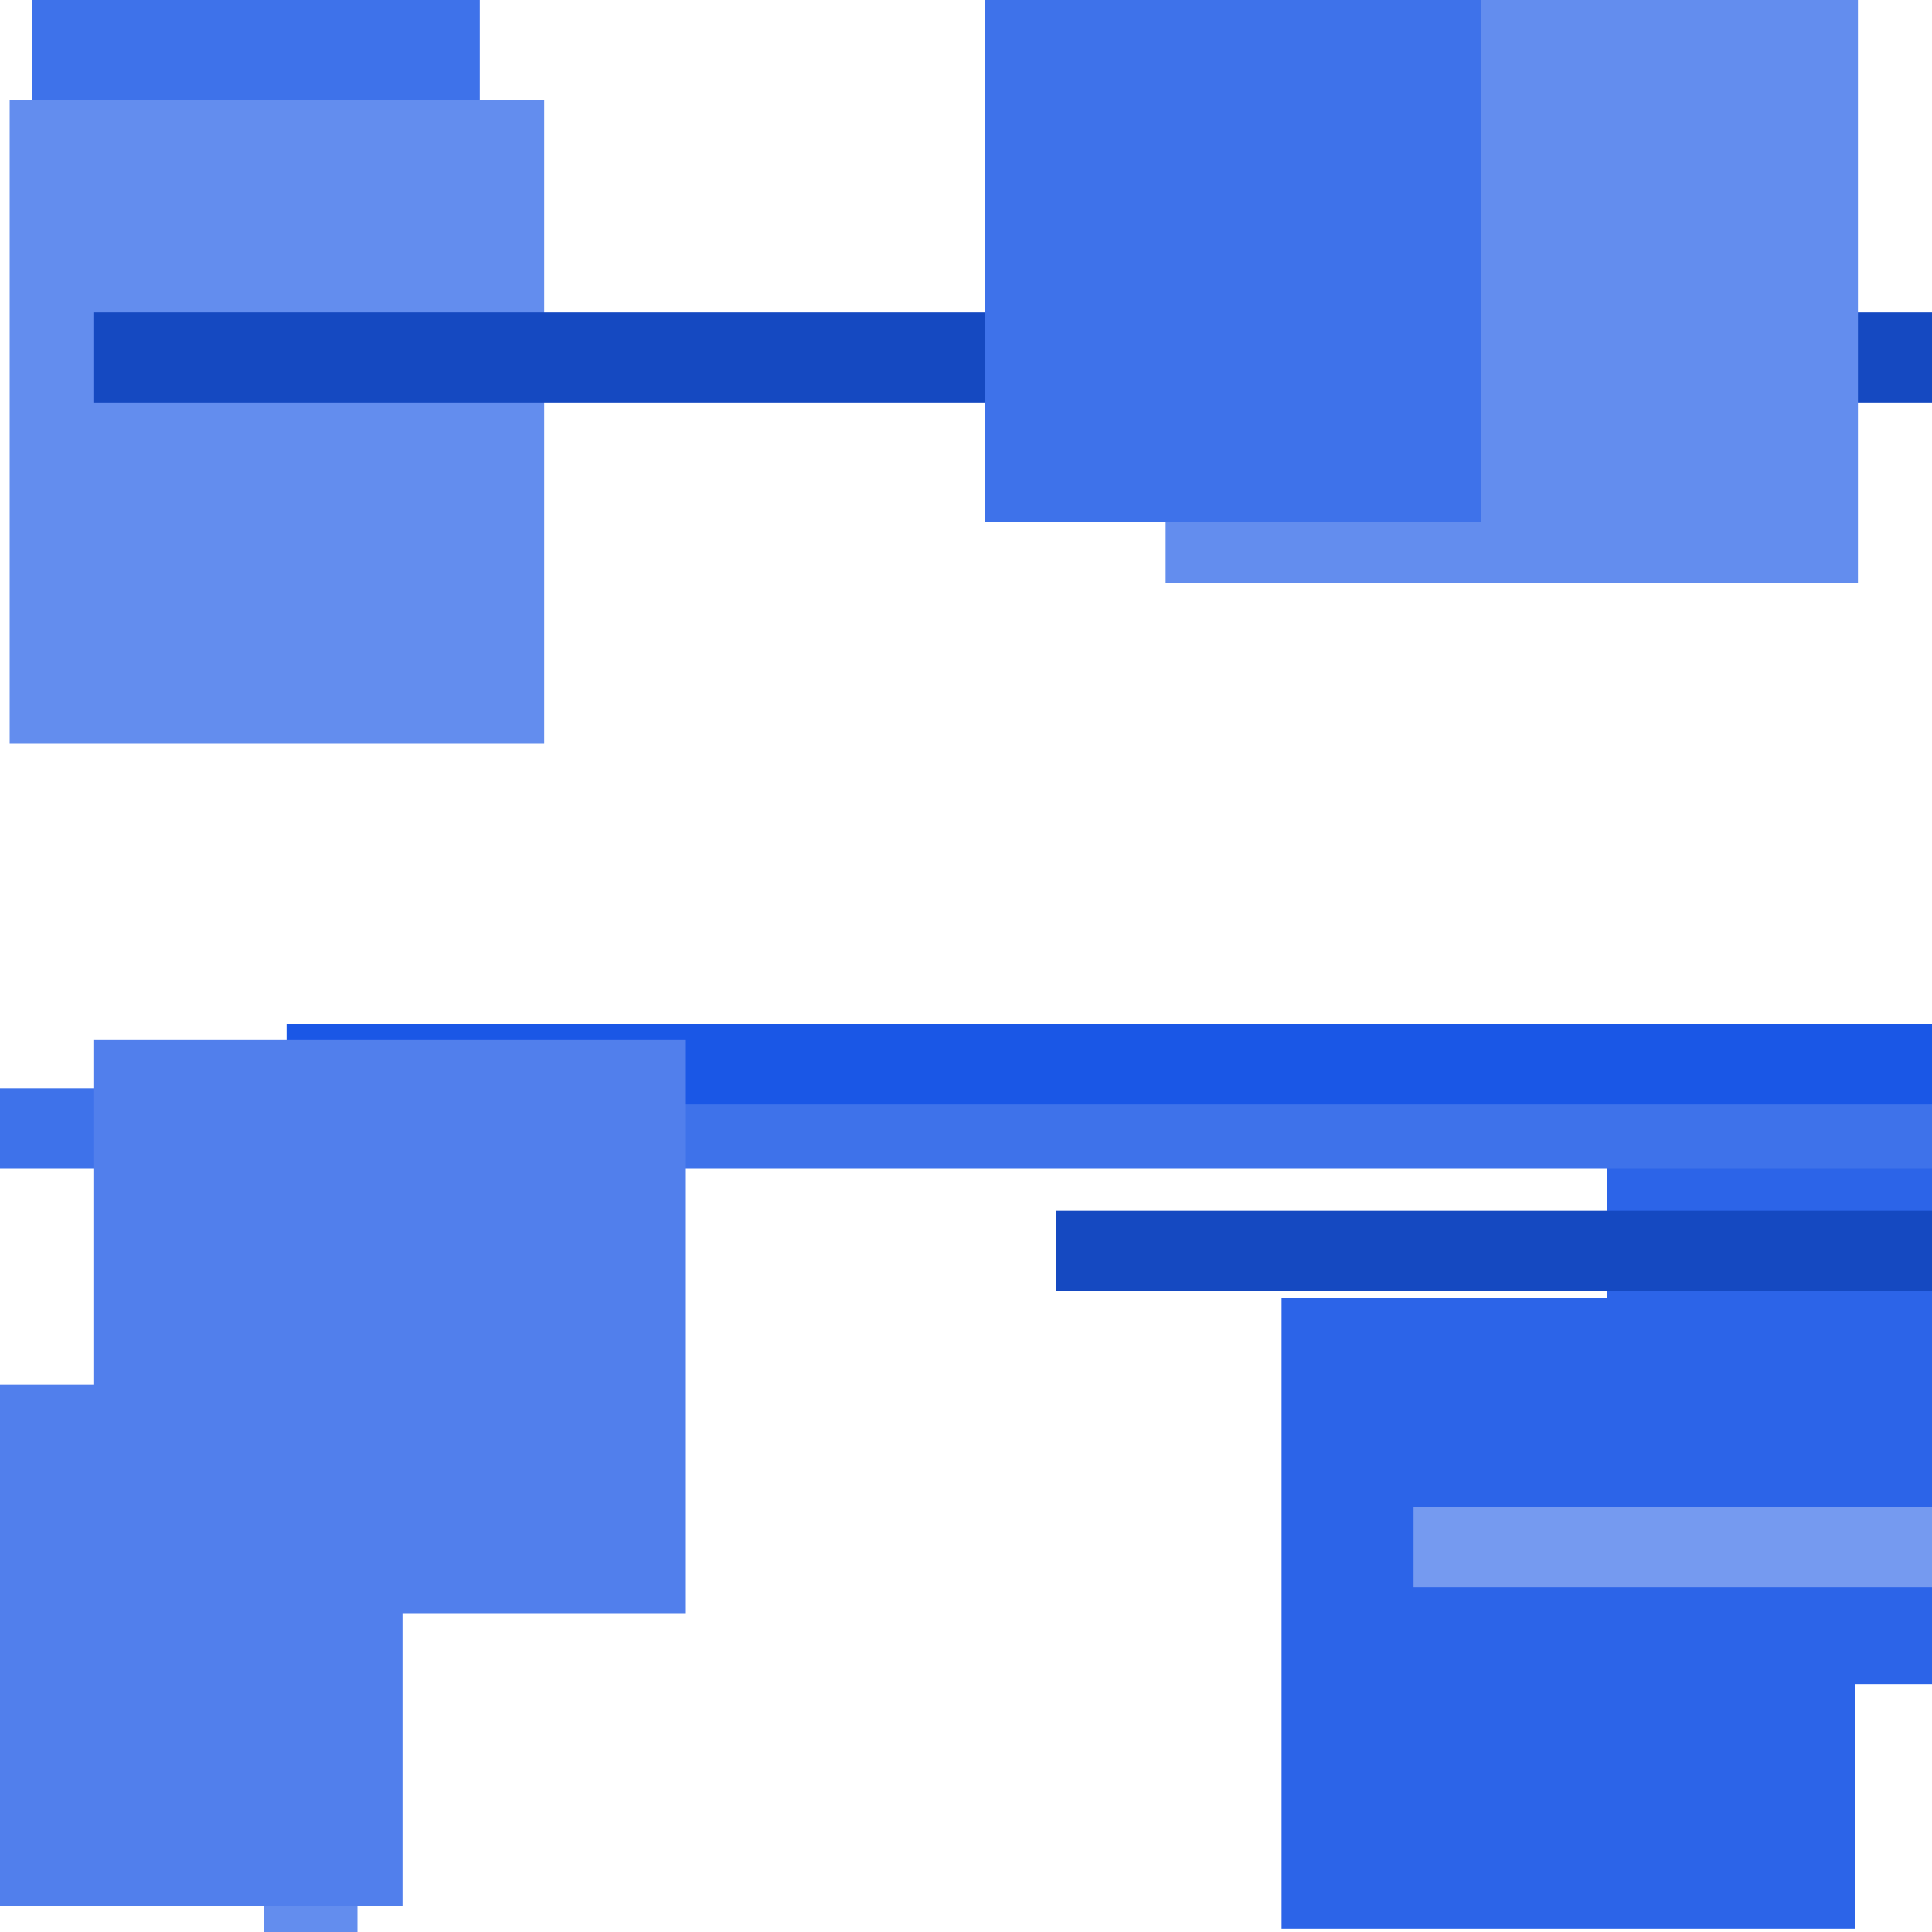
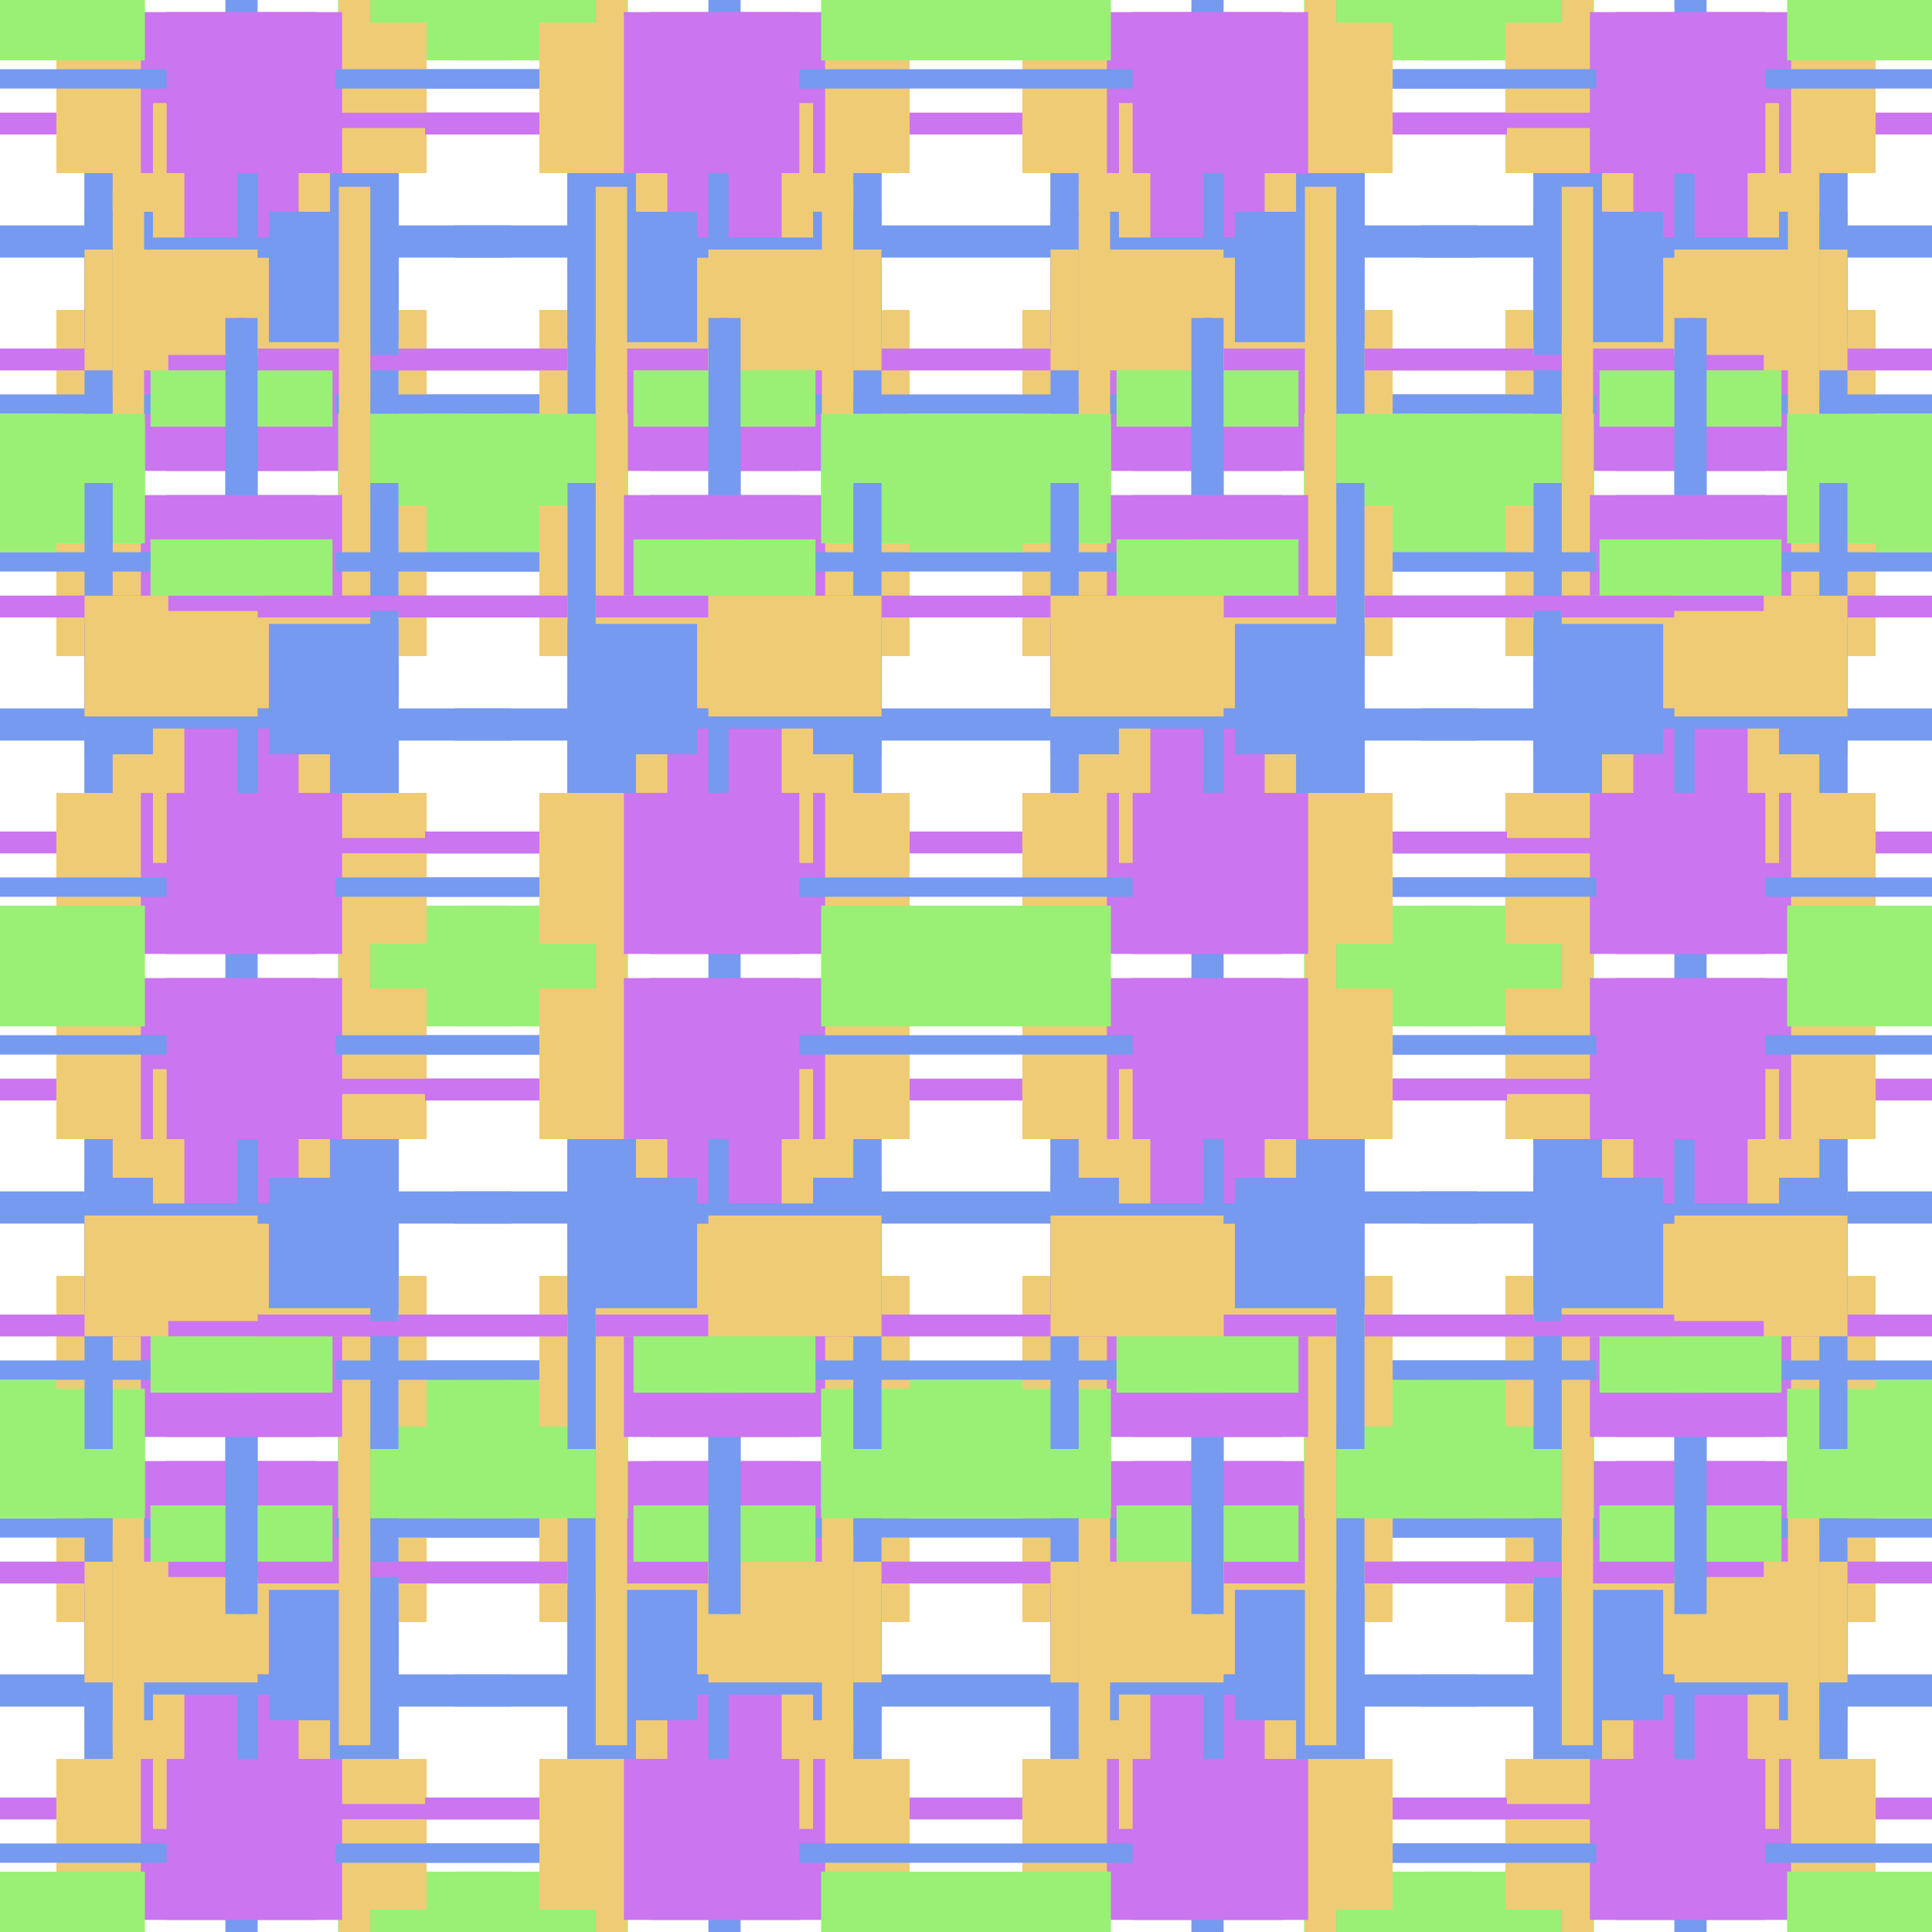
<svg xmlns="http://www.w3.org/2000/svg" xmlns:xlink="http://www.w3.org/1999/xlink" width="100%" height="100%" viewBox="0 0 2400 2400" style="stroke-width:0;margin: auto;height: -webkit-fill-available">
  <defs>
    <symbol id="shapes">
-       <rect x="-49" y="22" width="33" height="725" transform-origin="600 600" style="fill:hsl(222,80%,50%)">
+       <rect x="140" y="140" width="532" height="27" transform-origin="300 300" style="fill:hsl(282,80%,70%)">
        <animateTransform attributeName="transform" attributeType="XML" type="skewX" dur="5s" values="0;-64;32;-16;8;-4;2;-1;.5;0;0" keyTimes="0;.1;.2;.3;.4;.5;.6;.7;.8;.9;1" calcMode="spline" keySplines="0.5 0 0.75 1;0.5 0 0.75 1;0.5 0 0.75 1;0.5 0 0.75 1;0.5 0 0.75 1;0.5 0 0.75 1;0.5 0 0.75 1;0.5 0 0.75 1;0.5 0 0.75 1;0.5 0 0.75 1" repeatCount="indefinite" />
      </rect>
-       <rect x="499" y="352" width="207" height="171" transform-origin="600 600" style="fill:hsl(222,80%,54%)">
+       <rect x="280" y="280" width="130" height="192" transform-origin="300 300" style="fill:hsl(402,80%,70%)">
        <animateTransform attributeName="transform" attributeType="XML" type="skewX" dur="5s" values="0;-64;32;-16;8;-4;2;-1;.5;0;0" keyTimes="0;.1;.2;.3;.4;.5;.6;.7;.8;.9;1" calcMode="spline" keySplines="0.5 0 0.75 1;0.5 0 0.75 1;0.5 0 0.75 1;0.5 0 0.75 1;0.5 0 0.75 1;0.5 0 0.75 1;0.5 0 0.75 1;0.5 0 0.75 1;0.5 0 0.75 1;0.5 0 0.75 1" repeatCount="indefinite" />
      </rect>
-       <rect x="-84" y="338" width="725" height="25" transform-origin="600 600" style="fill:hsl(222,80%,58%)">
+       <rect x="140" y="420" width="32" height="525" transform-origin="300 300" style="fill:hsl(222,80%,70%)">
        <animateTransform attributeName="transform" attributeType="XML" type="skewX" dur="5s" values="0;-64;32;-16;8;-4;2;-1;.5;0;0" keyTimes="0;.1;.2;.3;.4;.5;.6;.7;.8;.9;1" calcMode="spline" keySplines="0.5 0 0.75 1;0.5 0 0.75 1;0.5 0 0.75 1;0.5 0 0.75 1;0.5 0 0.75 1;0.5 0 0.75 1;0.5 0 0.75 1;0.5 0 0.75 1;0.5 0 0.75 1;0.5 0 0.75 1" repeatCount="indefinite" />
      </rect>
-       <rect x="10" y="-47" width="139" height="190" transform-origin="600 600" style="fill:hsl(222,80%,58%)">
+       <rect x="420" y="525" width="210" height="161" transform-origin="300 300" style="fill:hsl(462,80%,70%)">
        <animateTransform attributeName="transform" attributeType="XML" type="skewX" dur="5s" values="0;-64;32;-16;8;-4;2;-1;.5;0;0" keyTimes="0;.1;.2;.3;.4;.5;.6;.7;.8;.9;1" calcMode="spline" keySplines="0.5 0 0.75 1;0.5 0 0.75 1;0.5 0 0.75 1;0.5 0 0.75 1;0.5 0 0.75 1;0.5 0 0.75 1;0.5 0 0.75 1;0.5 0 0.75 1;0.5 0 0.75 1;0.5 0 0.75 1" repeatCount="indefinite" />
      </rect>
-       <rect x="82" y="371" width="29" height="726" transform-origin="600 600" style="fill:hsl(222,80%,66%)">
+       <rect x="245" y="490" width="538" height="24" transform-origin="300 300" style="fill:hsl(222,80%,70%)">
        <animateTransform attributeName="transform" attributeType="XML" type="skewX" dur="5s" values="0;-64;32;-16;8;-4;2;-1;.5;0;0" keyTimes="0;.1;.2;.3;.4;.5;.6;.7;.8;.9;1" calcMode="spline" keySplines="0.5 0 0.75 1;0.5 0 0.75 1;0.5 0 0.75 1;0.5 0 0.75 1;0.5 0 0.75 1;0.5 0 0.75 1;0.5 0 0.75 1;0.5 0 0.75 1;0.5 0 0.75 1;0.5 0 0.75 1" repeatCount="indefinite" />
      </rect>
-       <rect x="398" y="403" width="178" height="196" transform-origin="600 600" style="fill:hsl(222,80%,54%)">
+       <rect x="245" y="280" width="126" height="165" transform-origin="300 300" style="fill:hsl(282,80%,70%)">
        <animateTransform attributeName="transform" attributeType="XML" type="skewX" dur="5s" values="0;-64;32;-16;8;-4;2;-1;.5;0;0" keyTimes="0;.1;.2;.3;.4;.5;.6;.7;.8;.9;1" calcMode="spline" keySplines="0.5 0 0.75 1;0.5 0 0.75 1;0.5 0 0.75 1;0.5 0 0.75 1;0.5 0 0.75 1;0.5 0 0.75 1;0.5 0 0.75 1;0.5 0 0.75 1;0.5 0 0.75 1;0.5 0 0.75 1" repeatCount="indefinite" />
      </rect>
-       <rect x="89" y="318" width="730" height="25" transform-origin="600 600" style="fill:hsl(222,80%,50%)">
+       <rect x="105" y="0" width="35" height="525" transform-origin="300 300" style="fill:hsl(222,80%,70%)">
        <animateTransform attributeName="transform" attributeType="XML" type="skewX" dur="5s" values="0;-64;32;-16;8;-4;2;-1;.5;0;0" keyTimes="0;.1;.2;.3;.4;.5;.6;.7;.8;.9;1" calcMode="spline" keySplines="0.5 0 0.75 1;0.5 0 0.75 1;0.5 0 0.75 1;0.5 0 0.75 1;0.5 0 0.75 1;0.5 0 0.75 1;0.5 0 0.75 1;0.5 0 0.75 1;0.5 0 0.75 1;0.5 0 0.75 1" repeatCount="indefinite" />
      </rect>
-       <rect x="29" y="323" width="184" height="178" transform-origin="600 600" style="fill:hsl(222,80%,62%)">
+       <rect x="70" y="385" width="112" height="187" transform-origin="300 300" style="fill:hsl(402,80%,70%)">
        <animateTransform attributeName="transform" attributeType="XML" type="skewX" dur="5s" values="0;-64;32;-16;8;-4;2;-1;.5;0;0" keyTimes="0;.1;.2;.3;.4;.5;.6;.7;.8;.9;1" calcMode="spline" keySplines="0.5 0 0.75 1;0.5 0 0.75 1;0.5 0 0.75 1;0.5 0 0.75 1;0.5 0 0.75 1;0.5 0 0.75 1;0.5 0 0.75 1;0.5 0 0.75 1;0.5 0 0.75 1;0.5 0 0.75 1" repeatCount="indefinite" />
      </rect>
-       <rect x="-62" y="92" width="31" height="728" transform-origin="600 600" style="fill:hsl(222,80%,62%)">
+       <rect x="140" y="455" width="39" height="513" transform-origin="300 300" style="fill:hsl(402,80%,70%)">
        <animateTransform attributeName="transform" attributeType="XML" type="skewX" dur="5s" values="0;-64;32;-16;8;-4;2;-1;.5;0;0" keyTimes="0;.1;.2;.3;.4;.5;.6;.7;.8;.9;1" calcMode="spline" keySplines="0.5 0 0.75 1;0.5 0 0.75 1;0.5 0 0.75 1;0.5 0 0.75 1;0.5 0 0.75 1;0.5 0 0.75 1;0.5 0 0.75 1;0.5 0 0.75 1;0.5 0 0.75 1;0.5 0 0.75 1" repeatCount="indefinite" />
      </rect>
-       <rect x="3" y="31" width="166" height="200" transform-origin="600 600" style="fill:hsl(222,80%,66%)">
+       <rect x="105" y="175" width="161" height="162" transform-origin="300 300" style="fill:hsl(222,80%,70%)">
        <animateTransform attributeName="transform" attributeType="XML" type="skewX" dur="5s" values="0;-64;32;-16;8;-4;2;-1;.5;0;0" keyTimes="0;.1;.2;.3;.4;.5;.6;.7;.8;.9;1" calcMode="spline" keySplines="0.5 0 0.75 1;0.5 0 0.75 1;0.5 0 0.75 1;0.5 0 0.75 1;0.5 0 0.75 1;0.5 0 0.75 1;0.5 0 0.75 1;0.5 0 0.75 1;0.5 0 0.75 1;0.5 0 0.75 1" repeatCount="indefinite" />
      </rect>
-       <rect x="328" y="376" width="739" height="25" transform-origin="600 600" style="fill:hsl(222,80%,42%)">
+       <rect x="280" y="280" width="25" height="525" transform-origin="300 300" style="fill:hsl(222,80%,70%)">
        <animateTransform attributeName="transform" attributeType="XML" type="skewX" dur="5s" values="0;-64;32;-16;8;-4;2;-1;.5;0;0" keyTimes="0;.1;.2;.3;.4;.5;.6;.7;.8;.9;1" calcMode="spline" keySplines="0.5 0 0.75 1;0.5 0 0.75 1;0.5 0 0.75 1;0.5 0 0.75 1;0.5 0 0.75 1;0.5 0 0.75 1;0.5 0 0.75 1;0.5 0 0.75 1;0.5 0 0.75 1;0.5 0 0.75 1" repeatCount="indefinite" />
      </rect>
-       <rect x="-36" y="430" width="161" height="162" transform-origin="600 600" style="fill:hsl(222,80%,62%)">
+       <rect x="280" y="70" width="133" height="156" transform-origin="300 300" style="fill:hsl(462,80%,70%)">
        <animateTransform attributeName="transform" attributeType="XML" type="skewX" dur="5s" values="0;-64;32;-16;8;-4;2;-1;.5;0;0" keyTimes="0;.1;.2;.3;.4;.5;.6;.7;.8;.9;1" calcMode="spline" keySplines="0.5 0 0.75 1;0.5 0 0.75 1;0.5 0 0.75 1;0.5 0 0.75 1;0.5 0 0.75 1;0.5 0 0.75 1;0.5 0 0.75 1;0.5 0 0.75 1;0.5 0 0.75 1;0.5 0 0.75 1" repeatCount="indefinite" />
      </rect>
-       <rect x="29" y="97" width="730" height="28" transform-origin="600 600" style="fill:hsl(222,80%,42%)">
+       <rect x="455" y="140" width="536" height="19" transform-origin="300 300" style="fill:hsl(282,80%,70%)">
        <animateTransform attributeName="transform" attributeType="XML" type="skewX" dur="5s" values="0;-64;32;-16;8;-4;2;-1;.5;0;0" keyTimes="0;.1;.2;.3;.4;.5;.6;.7;.8;.9;1" calcMode="spline" keySplines="0.5 0 0.75 1;0.5 0 0.75 1;0.5 0 0.75 1;0.5 0 0.75 1;0.5 0 0.75 1;0.5 0 0.75 1;0.5 0 0.75 1;0.5 0 0.75 1;0.5 0 0.75 1;0.5 0 0.75 1" repeatCount="indefinite" />
      </rect>
-       <rect x="362" y="0" width="215" height="181" transform-origin="600 600" style="fill:hsl(222,80%,66%)">
+       <rect x="175" y="385" width="218" height="200" transform-origin="300 300" style="fill:hsl(282,80%,70%)">
        <animateTransform attributeName="transform" attributeType="XML" type="skewX" dur="5s" values="0;-64;32;-16;8;-4;2;-1;.5;0;0" keyTimes="0;.1;.2;.3;.4;.5;.6;.7;.8;.9;1" calcMode="spline" keySplines="0.5 0 0.75 1;0.5 0 0.75 1;0.5 0 0.75 1;0.5 0 0.75 1;0.5 0 0.75 1;0.5 0 0.75 1;0.5 0 0.75 1;0.5 0 0.75 1;0.5 0 0.75 1;0.5 0 0.75 1" repeatCount="indefinite" />
      </rect>
-       <rect x="439" y="468" width="730" height="25" transform-origin="600 600" style="fill:hsl(222,80%,70%)">
+       <rect x="105" y="280" width="530" height="25" transform-origin="300 300" style="fill:hsl(222,80%,70%)">
        <animateTransform attributeName="transform" attributeType="XML" type="skewX" dur="5s" values="0;-64;32;-16;8;-4;2;-1;.5;0;0" keyTimes="0;.1;.2;.3;.4;.5;.6;.7;.8;.9;1" calcMode="spline" keySplines="0.5 0 0.75 1;0.5 0 0.75 1;0.5 0 0.75 1;0.5 0 0.75 1;0.5 0 0.75 1;0.5 0 0.75 1;0.5 0 0.75 1;0.5 0 0.75 1;0.5 0 0.75 1;0.5 0 0.75 1" repeatCount="indefinite" />
      </rect>
-       <rect x="306" y="-14" width="154" height="176" transform-origin="600 600" style="fill:hsl(222,80%,58%)">
+       <rect x="280" y="140" width="215" height="150" transform-origin="300 300" style="fill:hsl(402,80%,70%)">
        <animateTransform attributeName="transform" attributeType="XML" type="skewX" dur="5s" values="0;-64;32;-16;8;-4;2;-1;.5;0;0" keyTimes="0;.1;.2;.3;.4;.5;.6;.7;.8;.9;1" calcMode="spline" keySplines="0.5 0 0.75 1;0.5 0 0.75 1;0.5 0 0.75 1;0.5 0 0.75 1;0.5 0 0.75 1;0.5 0 0.75 1;0.5 0 0.75 1;0.5 0 0.75 1;0.5 0 0.75 1;0.5 0 0.75 1" repeatCount="indefinite" />
      </rect>
    </symbol>
  </defs>
  <symbol id="quad3">
    <symbol id="quad2">
      <symbol id="quad1">
        <symbol id="quad0">
          <g>
            <use xlink:href="#shapes" />
          </g>
        </symbol>
-         <g>
+         <g transform="scale(1 1) translate(0 0)">
+           <use xlink:href="#quad0" />
+         </g>
+         <g transform="scale(-1 1) translate(-600 0)">
+           <use xlink:href="#quad0" />
+         </g>
+         <g transform="scale(1 -1) translate(0 -600)">
+           <use xlink:href="#quad0" />
+         </g>
+         <g transform="scale(-1 -1) translate(-600 -600)">
          <use xlink:href="#quad0" />
        </g>
      </symbol>
-       <g>
+       <g transform="scale(1 1) translate(0 0)">
+         <use xlink:href="#quad1" />
+       </g>
+       <g transform="scale(-1 1) translate(-1200 0)">
+         <use xlink:href="#quad1" />
+       </g>
+       <g transform="scale(1 -1) translate(0 -1200)">
+         <use xlink:href="#quad1" />
+       </g>
+       <g transform="scale(-1 -1) translate(-1200 -1200)">
        <use xlink:href="#quad1" />
      </g>
    </symbol>
-     <g>
+     <g transform="scale(1 1) translate(0 0)">
+       <use xlink:href="#quad2" />
+     </g>
+     <g transform="scale(-1 1) translate(-2400 0)">
+       <use xlink:href="#quad2" />
+     </g>
+     <g transform="scale(1 -1) translate(0 -2400)">
+       <use xlink:href="#quad2" />
+     </g>
+     <g transform="scale(-1 -1) translate(-2400 -2400)">
      <use xlink:href="#quad2" />
    </g>
  </symbol>
-   <g transform="scale(4 4)">
+   <g transform="scale(1 1)">
    <use xlink:href="#quad3" />
  </g>
</svg>
